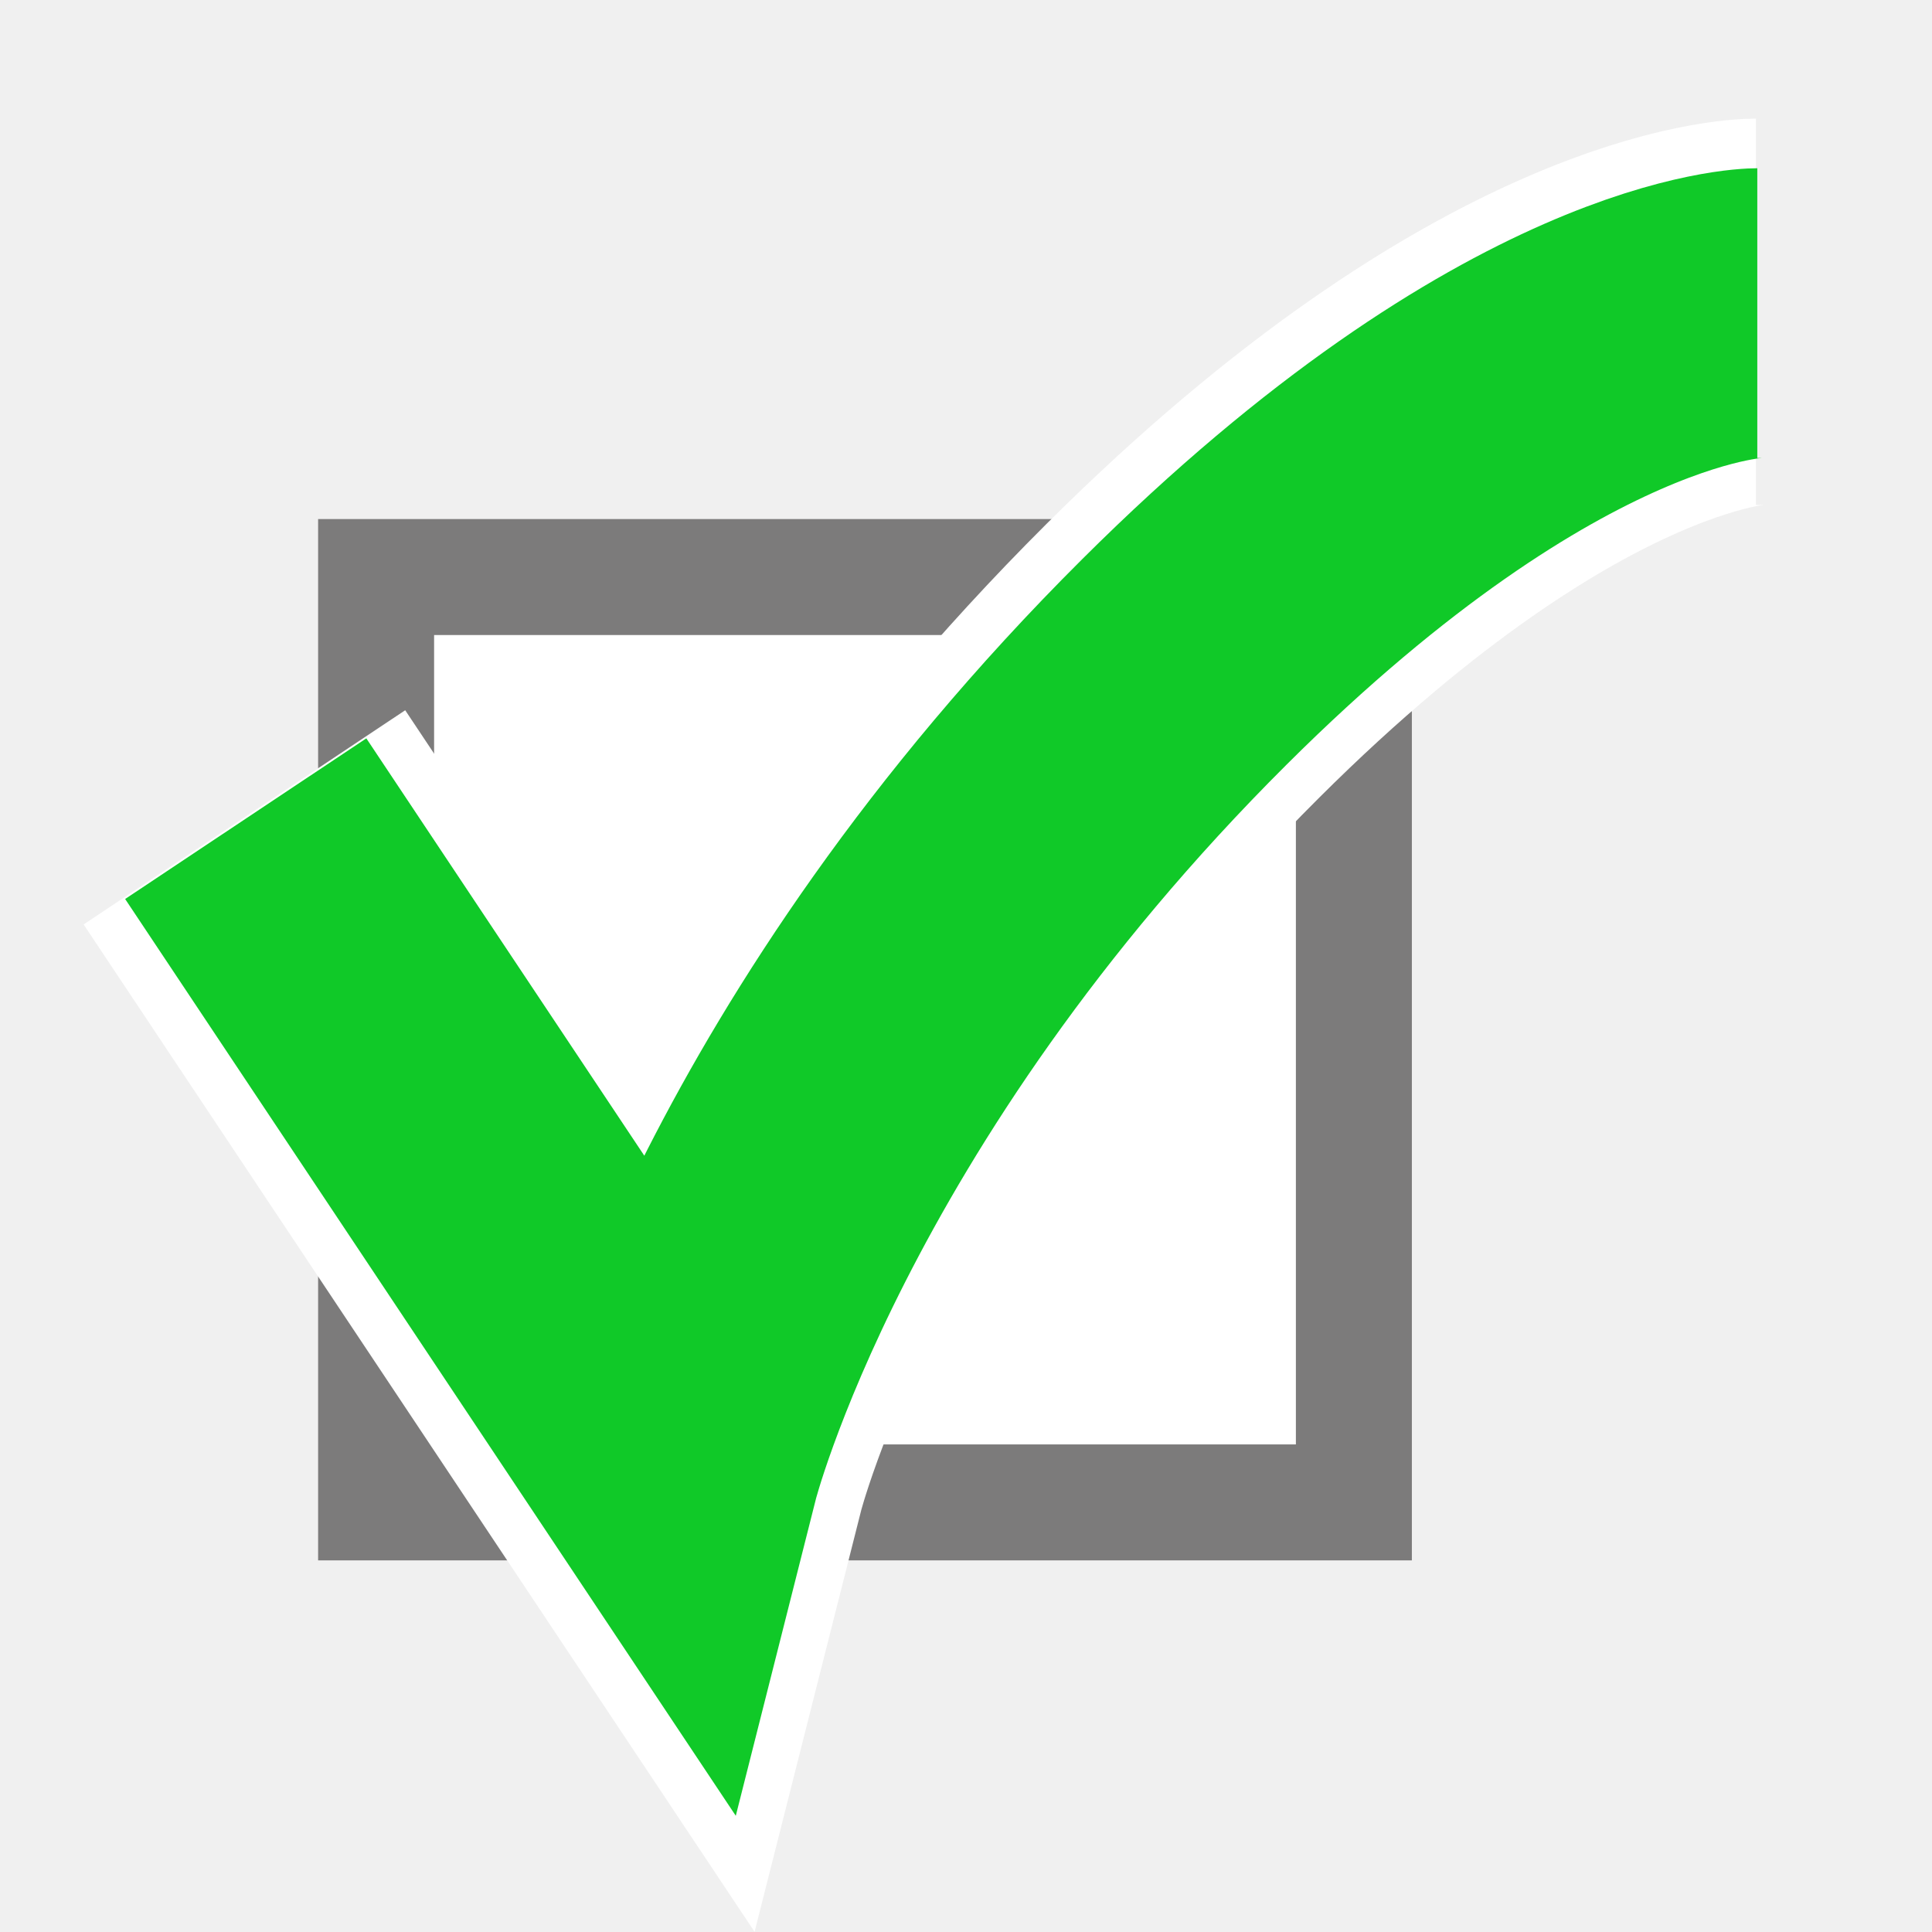
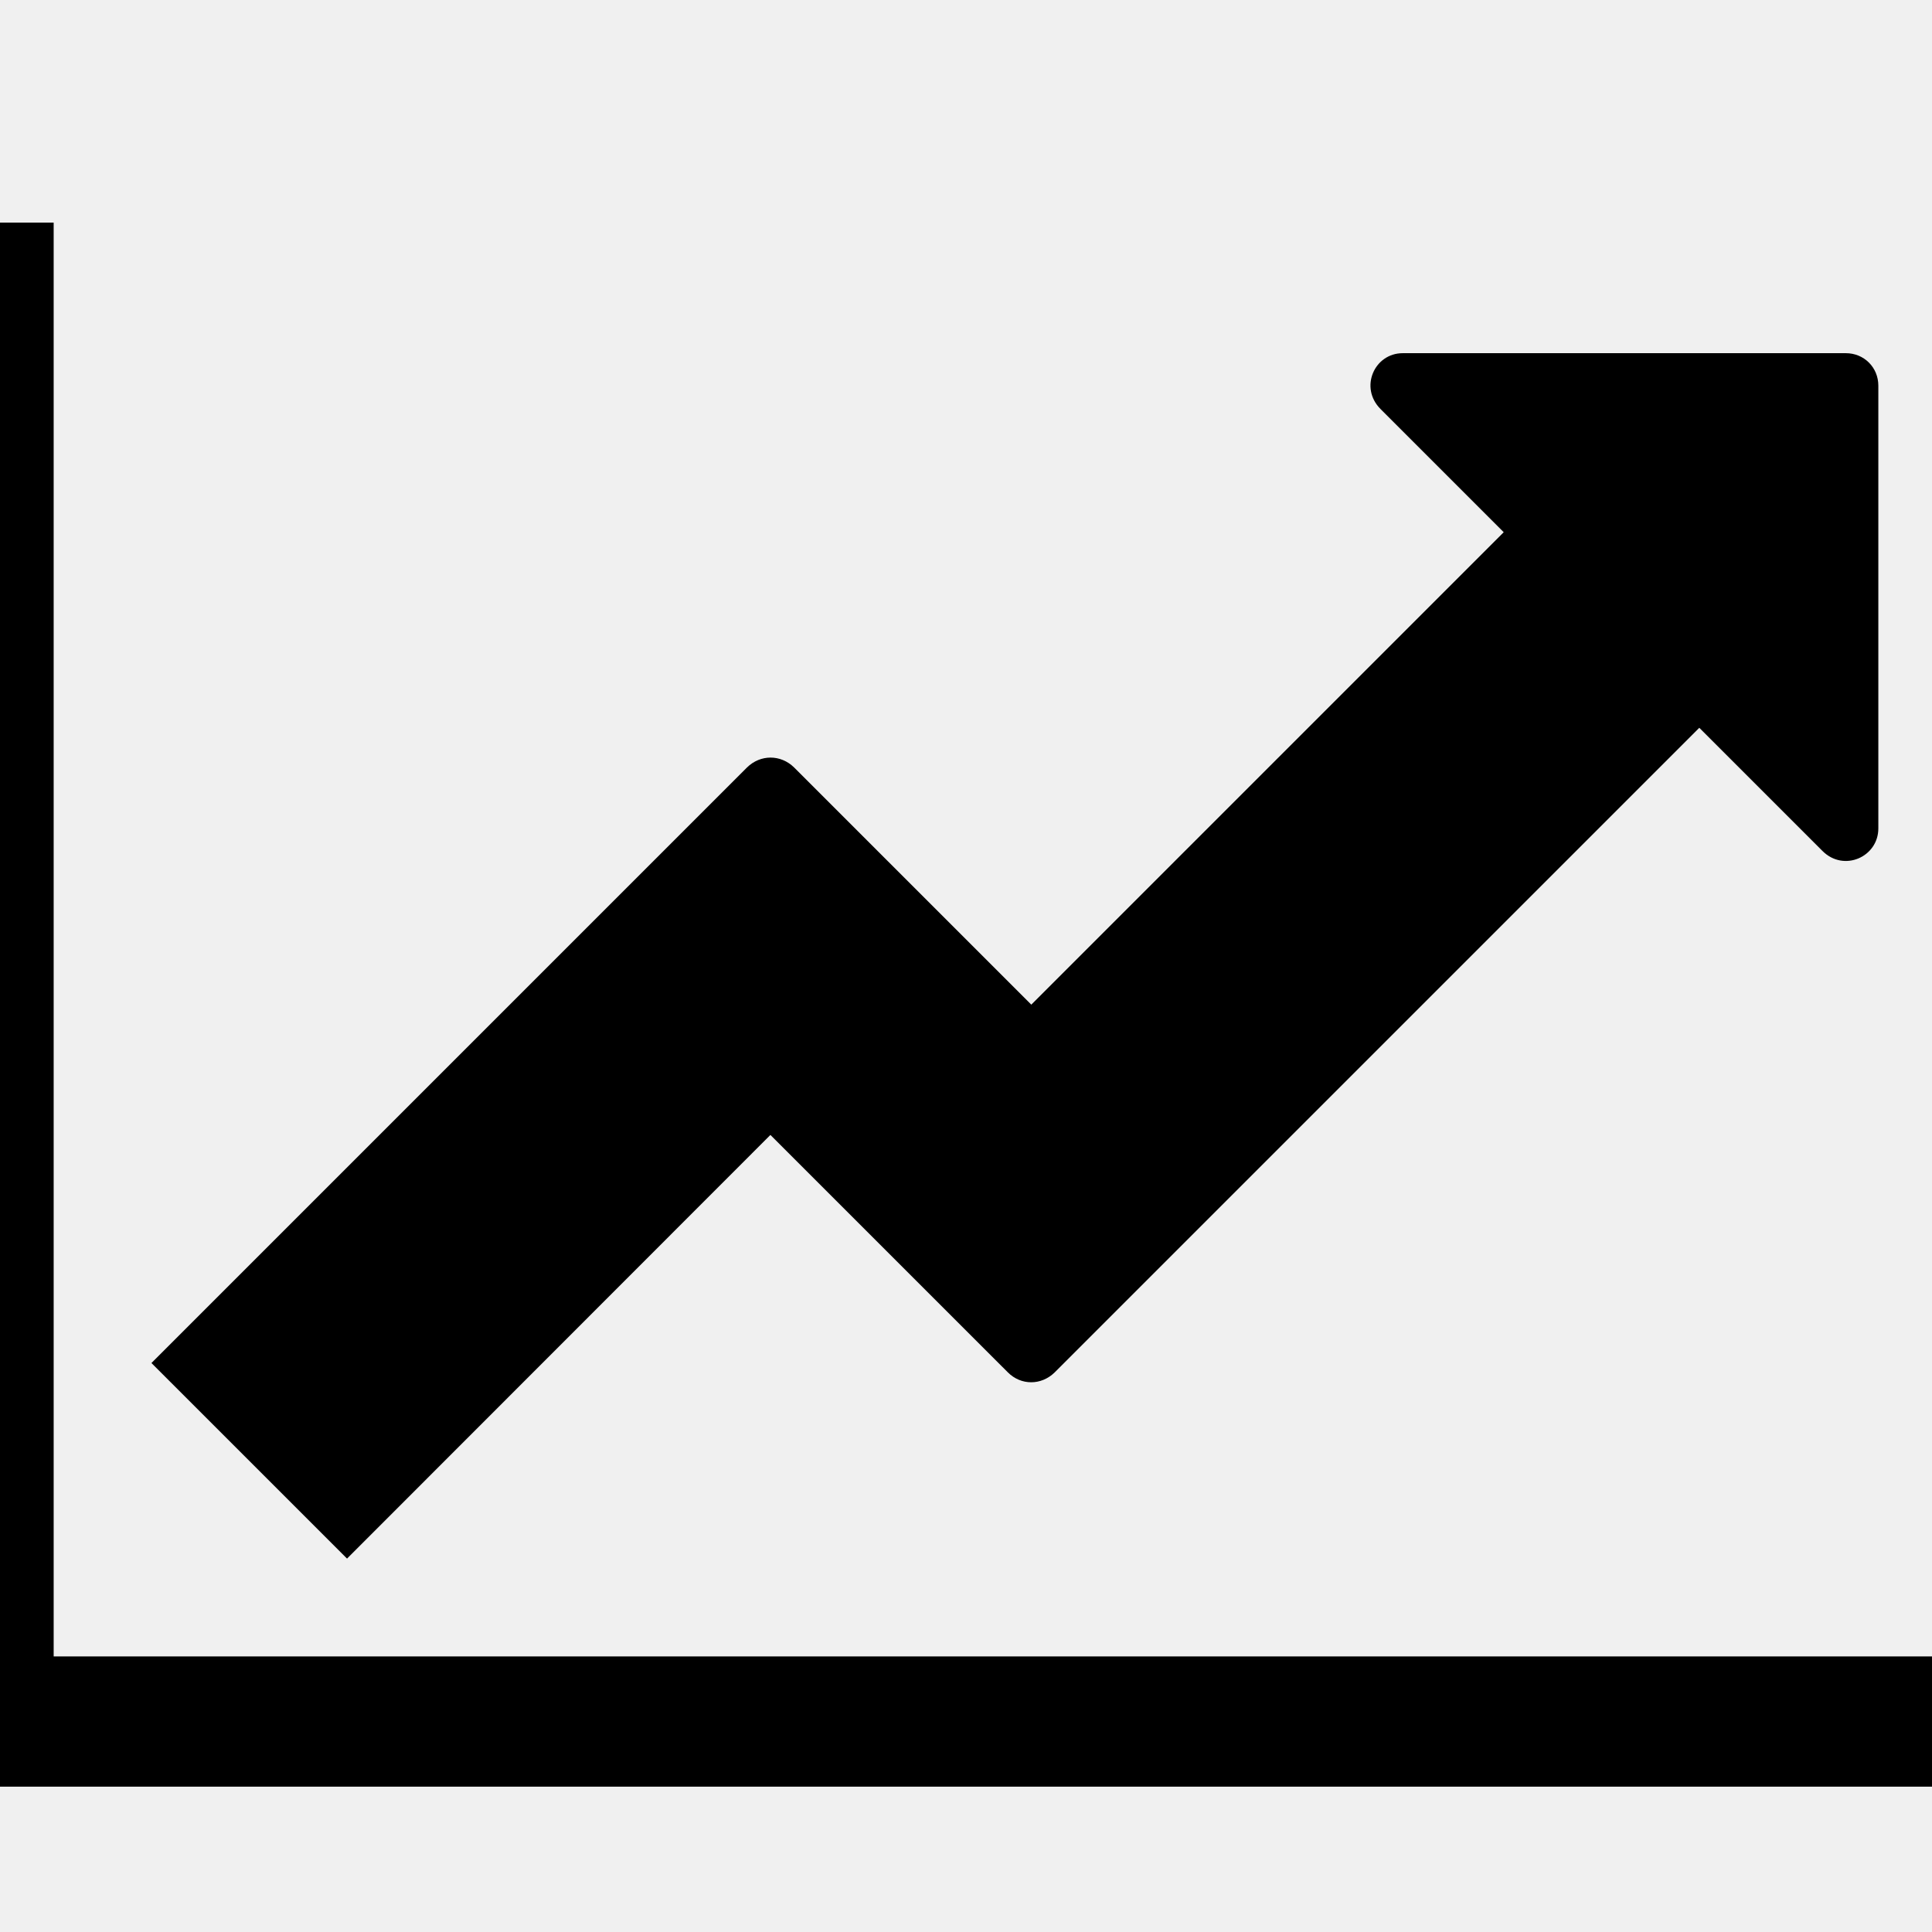
- <svg xmlns="http://www.w3.org/2000/svg" xmlns:xlink="http://www.w3.org/1999/xlink" width="120" height="120" id="svg3279" version="1.0">
-   <defs id="defs3281">
-     <linearGradient id="linearGradient3225">
-       <stop style="stop-color:#c6edff;stop-opacity:1;" offset="0" id="stop3227" />
-       <stop style="stop-color:#c6edff;stop-opacity:0;" offset="1" id="stop3229" />
-     </linearGradient>
-     <linearGradient xlink:href="#linearGradient3225" id="linearGradient3231" x1="34.779" y1="255.072" x2="478.664" y2="255.072" gradientUnits="userSpaceOnUse" gradientTransform="matrix(0.2607424,0,0,0.2740635,193.0618,153.8847)" />
+ <svg xmlns="http://www.w3.org/2000/svg" height="72pt" version="1.1" viewBox="0 0 72 72" width="72pt">
+   <defs>
+     <style type="text/css">
+ *{stroke-linecap:butt;stroke-linejoin:round;}
+   </style>
  </defs>
-   <g id="layer1" transform="translate(-202.0841,-168.8873)">
-     <rect style="fill:#ffffff;fill-opacity:1;stroke:#7c7b7b;stroke-width:7.204;stroke-linecap:round;stroke-linejoin:miter;stroke-miterlimit:4;stroke-dasharray:none;stroke-opacity:1" id="rect3269" width="60.731" height="57.474" x="225.445" y="204.73" />
-     <path style="fill:none;fill-rule:evenodd;stroke:#ffffff;stroke-width:24;stroke-linecap:butt;stroke-linejoin:miter;stroke-miterlimit:4;stroke-dasharray:none;stroke-opacity:1" d="M 217.265,219.654 L 243.949,259.716 C 243.949,259.716 250.137,235.245 275.574,209.909 C 297.316,188.254 311.151,188.254 311.151,188.254" id="path3187" />
-     <path style="fill:none;fill-rule:evenodd;stroke:#10c928;stroke-width:18;stroke-linecap:butt;stroke-linejoin:miter;stroke-miterlimit:4;stroke-dasharray:none;stroke-opacity:1" d="M 217.347,219.737 L 244.031,259.799 C 244.031,259.799 250.218,235.327 275.656,209.992 C 297.397,188.337 311.233,188.337 311.233,188.337" id="path3279" />
+   <g id="figure_1">
+     <g id="patch_1">
+       <path d="M 0 72  L 72 72  L 72 0  L 0 0  z " style="fill:none;opacity:0;" />
+     </g>
+     <g id="text_1">
+       <path d="M 74.856 61.729  L 2 61.729  L 2 8.296  L -2.856 8.296  L -2.856 66.584  L 74.856 66.584  z M 70 14.373  C 70 13.693 69.469 13.162 68.789 13.162  L 52.278 13.162  C 51.215 13.162 50.652 14.447 51.449 15.244  L 56.039 19.834  L 38.433 37.44  L 29.593 28.6  C 29.094 28.111 28.339 28.111 27.84 28.6  L 5.644 50.796  L 12.933 58.084  L 28.711 42.296  L 37.562 51.146  C 38.051 51.635 38.805 51.635 39.304 51.146  L 63.328 27.123  L 67.918 31.713  C 68.714 32.51 70 31.936 70 30.874  z " />
+     </g>
  </g>
</svg>
